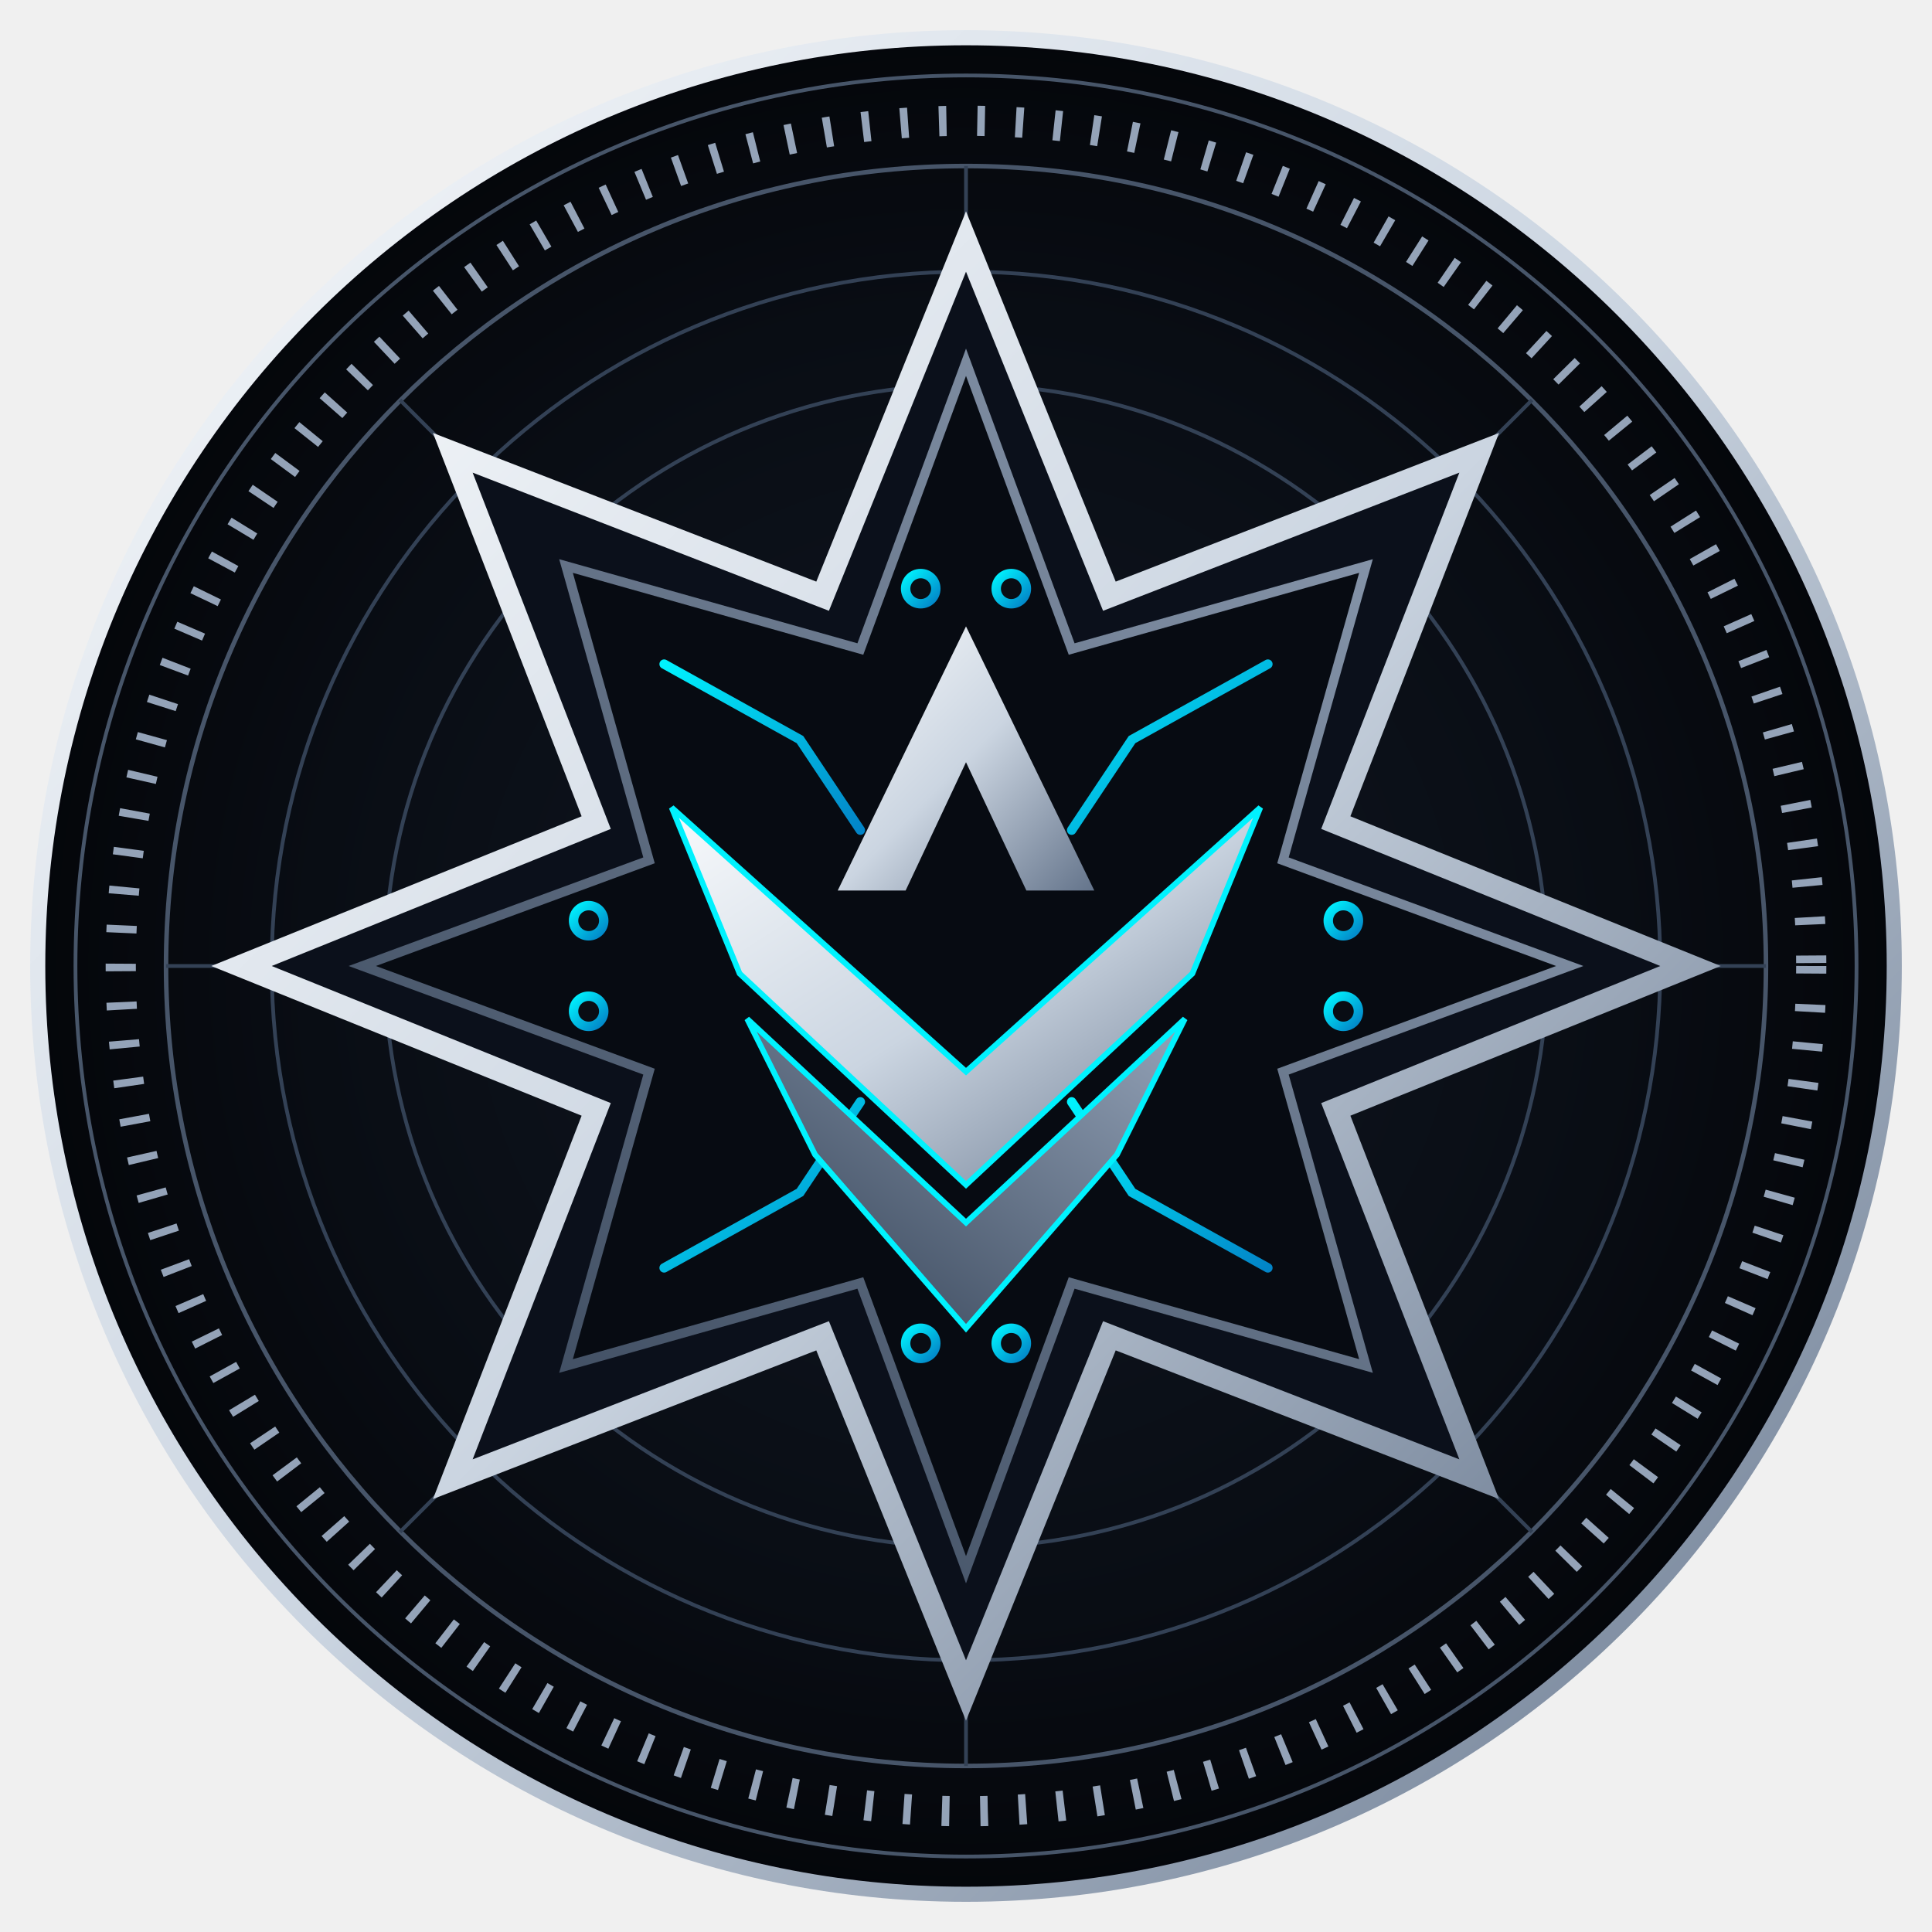
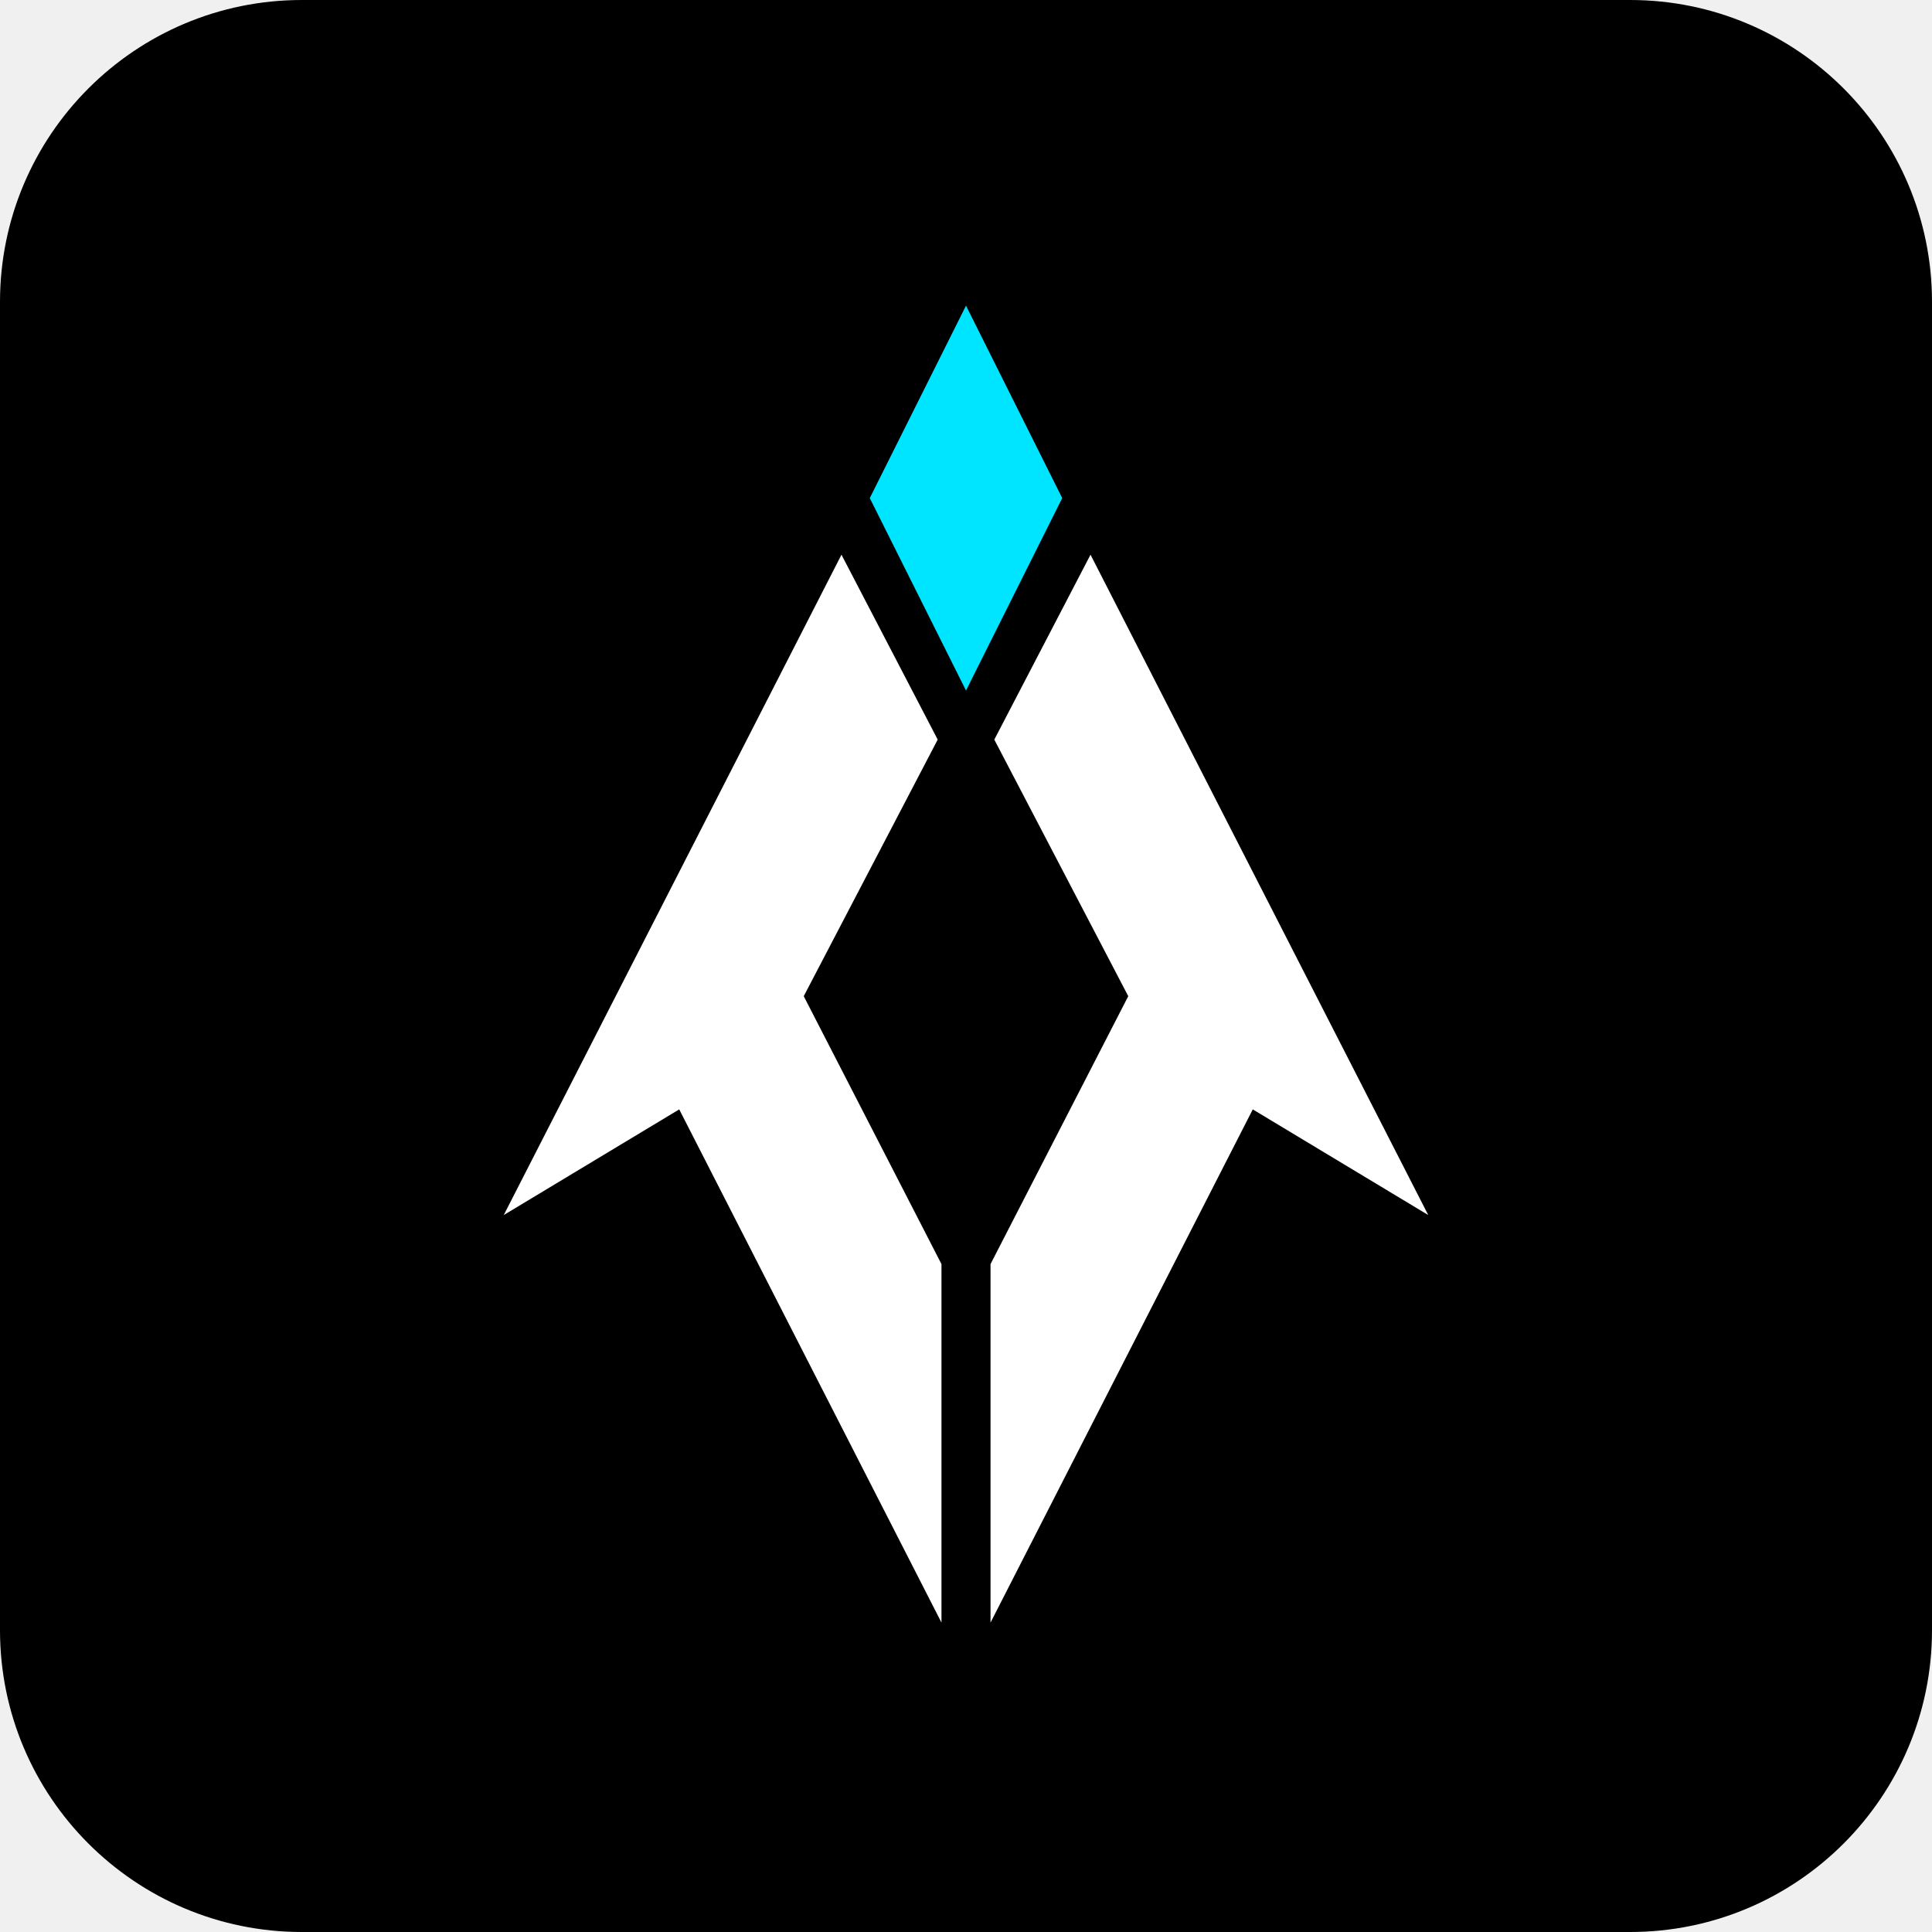
- <svg xmlns="http://www.w3.org/2000/svg" viewBox="0 0 512 512" width="100%" height="100%">
-   <defs>
-     <radialGradient id="obsidianSeal" cx="50%" cy="50%" r="50%">
-       <stop offset="0%" stop-color="#111722" />
-       <stop offset="70%" stop-color="#090D14" />
-       <stop offset="100%" stop-color="#04060A" />
-     </radialGradient>
-     <linearGradient id="titaniumLight" x1="0%" y1="0%" x2="100%" y2="100%">
-       <stop offset="0%" stop-color="#F8FAFC" />
-       <stop offset="50%" stop-color="#CBD5E1" />
-       <stop offset="100%" stop-color="#64748B" />
-     </linearGradient>
-     <linearGradient id="titaniumDark" x1="100%" y1="0%" x2="0%" y2="100%">
-       <stop offset="0%" stop-color="#94A3B8" />
-       <stop offset="100%" stop-color="#334155" />
-     </linearGradient>
-     <linearGradient id="cyanCircuit" x1="0%" y1="0%" x2="100%" y2="100%">
-       <stop offset="0%" stop-color="#00F2FE" />
-       <stop offset="100%" stop-color="#0284C7" />
-     </linearGradient>
-   </defs>
-   <circle cx="256" cy="256" r="246" fill="url(#obsidianSeal)" stroke="url(#titaniumLight)" stroke-width="4" />
-   <circle cx="256" cy="256" r="236" fill="none" stroke="#475569" stroke-width="1" />
-   <circle cx="256" cy="256" r="224" fill="none" stroke="#94A3B8" stroke-width="8" stroke-dasharray="2 8.18" />
-   <circle cx="256" cy="256" r="212" fill="none" stroke="#475569" stroke-width="1.2" />
-   <circle cx="256" cy="256" r="184" fill="none" stroke="#334155" stroke-width="1" />
-   <circle cx="256" cy="256" r="154" fill="none" stroke="#334155" stroke-width="1" />
-   <g stroke="#334155" stroke-width="1">
-     <line x1="256" y1="44" x2="256" y2="468" />
-     <line x1="44" y1="256" x2="468" y2="256" />
-     <line x1="106" y1="106" x2="406" y2="406" />
-     <line x1="406" y1="106" x2="106" y2="406" />
-   </g>
-   <polygon points="     256,64 294,158 392,120 354,218 448,256 354,294 392,392 294,354     256,448 218,354 120,392 158,294 64,256 158,218 120,120 218,158" fill="#0B101B" stroke="url(#titaniumLight)" stroke-width="6" stroke-linejoin="miter" />
-   <polygon points="     256,96 284,172 362,150 340,228 416,256 340,284 362,362 284,340     256,416 228,340 150,362 172,284 96,256 172,228 150,150 228,172" fill="#070B12" stroke="url(#titaniumDark)" stroke-width="2.5" stroke-linejoin="miter" />
-   <g stroke="url(#cyanCircuit)" stroke-width="2.5" fill="none" stroke-linecap="round">
-     <line x1="256" y1="128" x2="256" y2="168" />
-     <line x1="256" y1="344" x2="256" y2="384" />
-     <line x1="128" y1="256" x2="168" y2="256" />
-     <line x1="344" y1="256" x2="384" y2="256" />
-     <polyline points="176,176 212,196 228,220" />
-     <polyline points="336,176 300,196 284,220" />
-     <polyline points="176,336 212,316 228,292" />
-     <polyline points="336,336 300,316 284,292" />
-     <circle cx="244" cy="156" r="4" fill="#090D14" />
-     <circle cx="268" cy="156" r="4" fill="#090D14" />
-     <circle cx="244" cy="356" r="4" fill="#090D14" />
-     <circle cx="268" cy="356" r="4" fill="#090D14" />
-     <circle cx="156" cy="244" r="4" fill="#090D14" />
-     <circle cx="156" cy="268" r="4" fill="#090D14" />
-     <circle cx="356" cy="244" r="4" fill="#090D14" />
-     <circle cx="356" cy="268" r="4" fill="#090D14" />
-   </g>
-   <polygon points="256,166 290,236 272,236 256,202 240,236 222,236" fill="url(#titaniumLight)" />
-   <polygon points="178,214 256,284 334,214 316,258 256,314 196,258" fill="url(#titaniumLight)" stroke="#00F2FE" stroke-width="1.5" />
-   <polygon points="198,270 256,324 314,270 296,306 256,352 216,306" fill="url(#titaniumDark)" stroke="#00F2FE" stroke-width="1.5" />
+ <svg xmlns="http://www.w3.org/2000/svg" viewBox="0 0 1024 1024" width="100%" height="100%">
+   <rect width="1024" height="1024" rx="160" fill="#000000" />
+   <polygon points="512,162 563,264 512,366 461,264" fill="#00E5FF" />
+   <polygon points="446,294 497,392 426,528 499,670 499,860 360,588 267,644" fill="#FFFFFF" />
+   <polygon points="578,294 527,392 598,528 525,670 525,860 664,588 757,644" fill="#FFFFFF" />
</svg>
